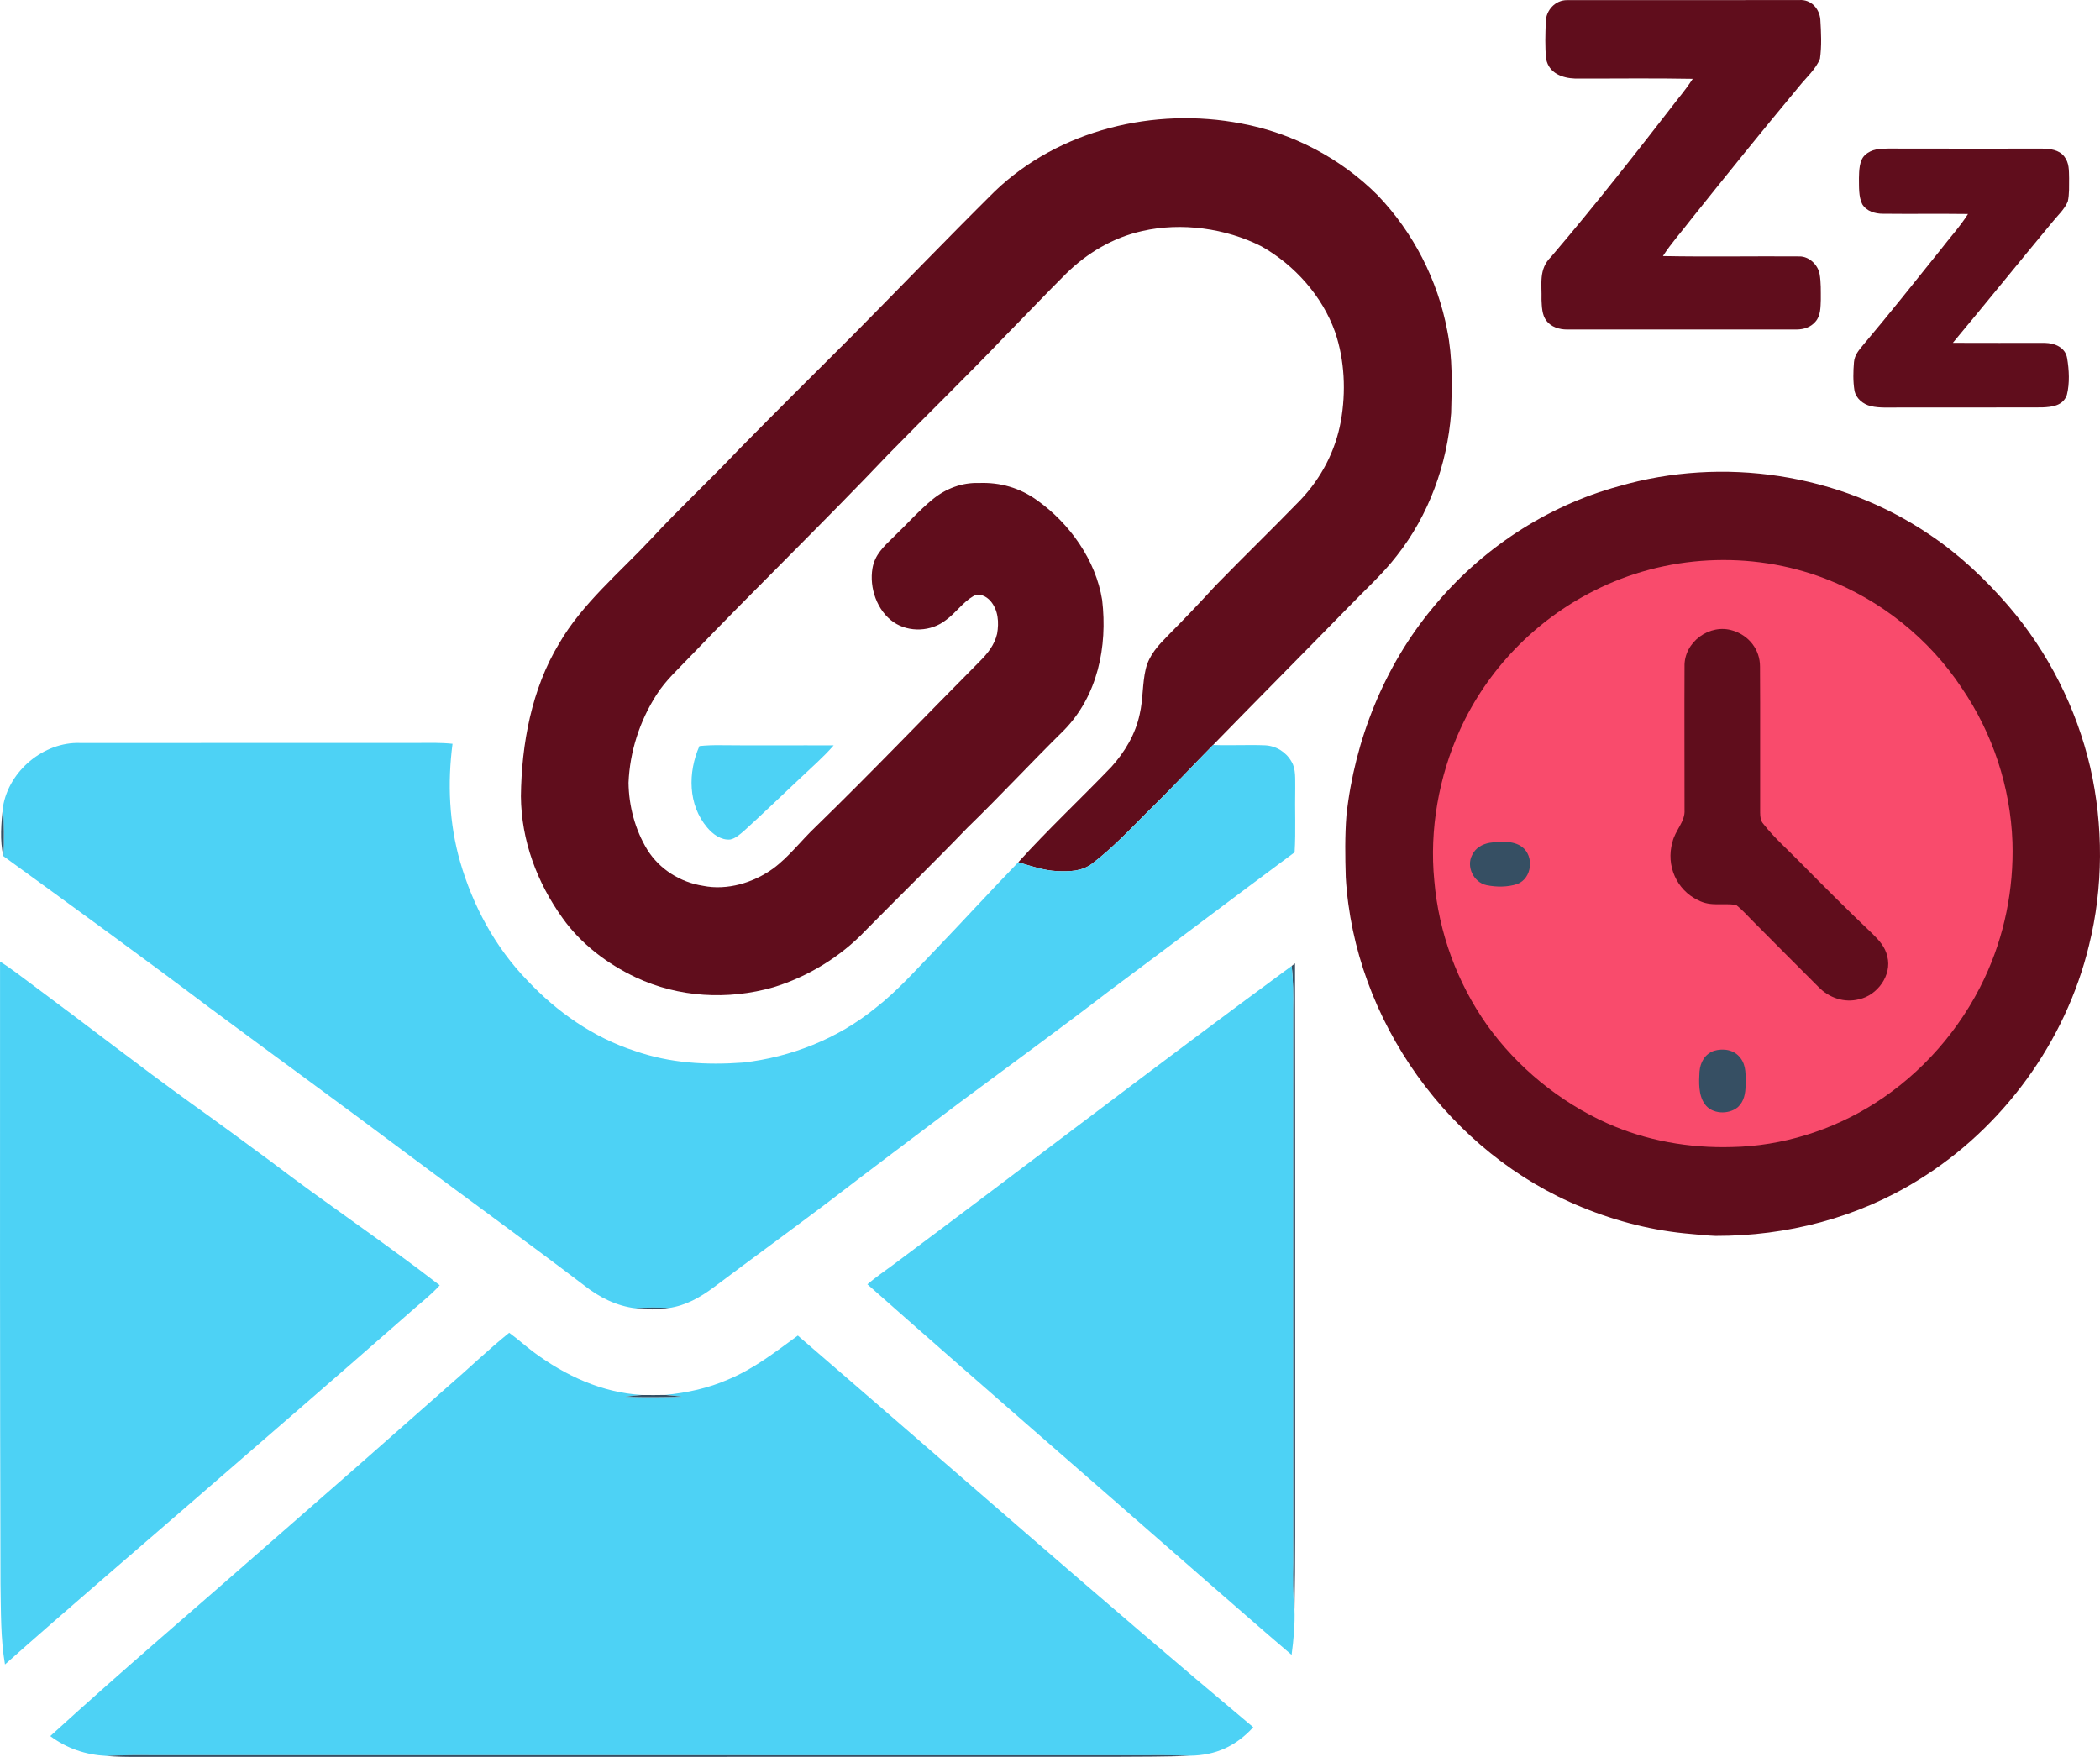
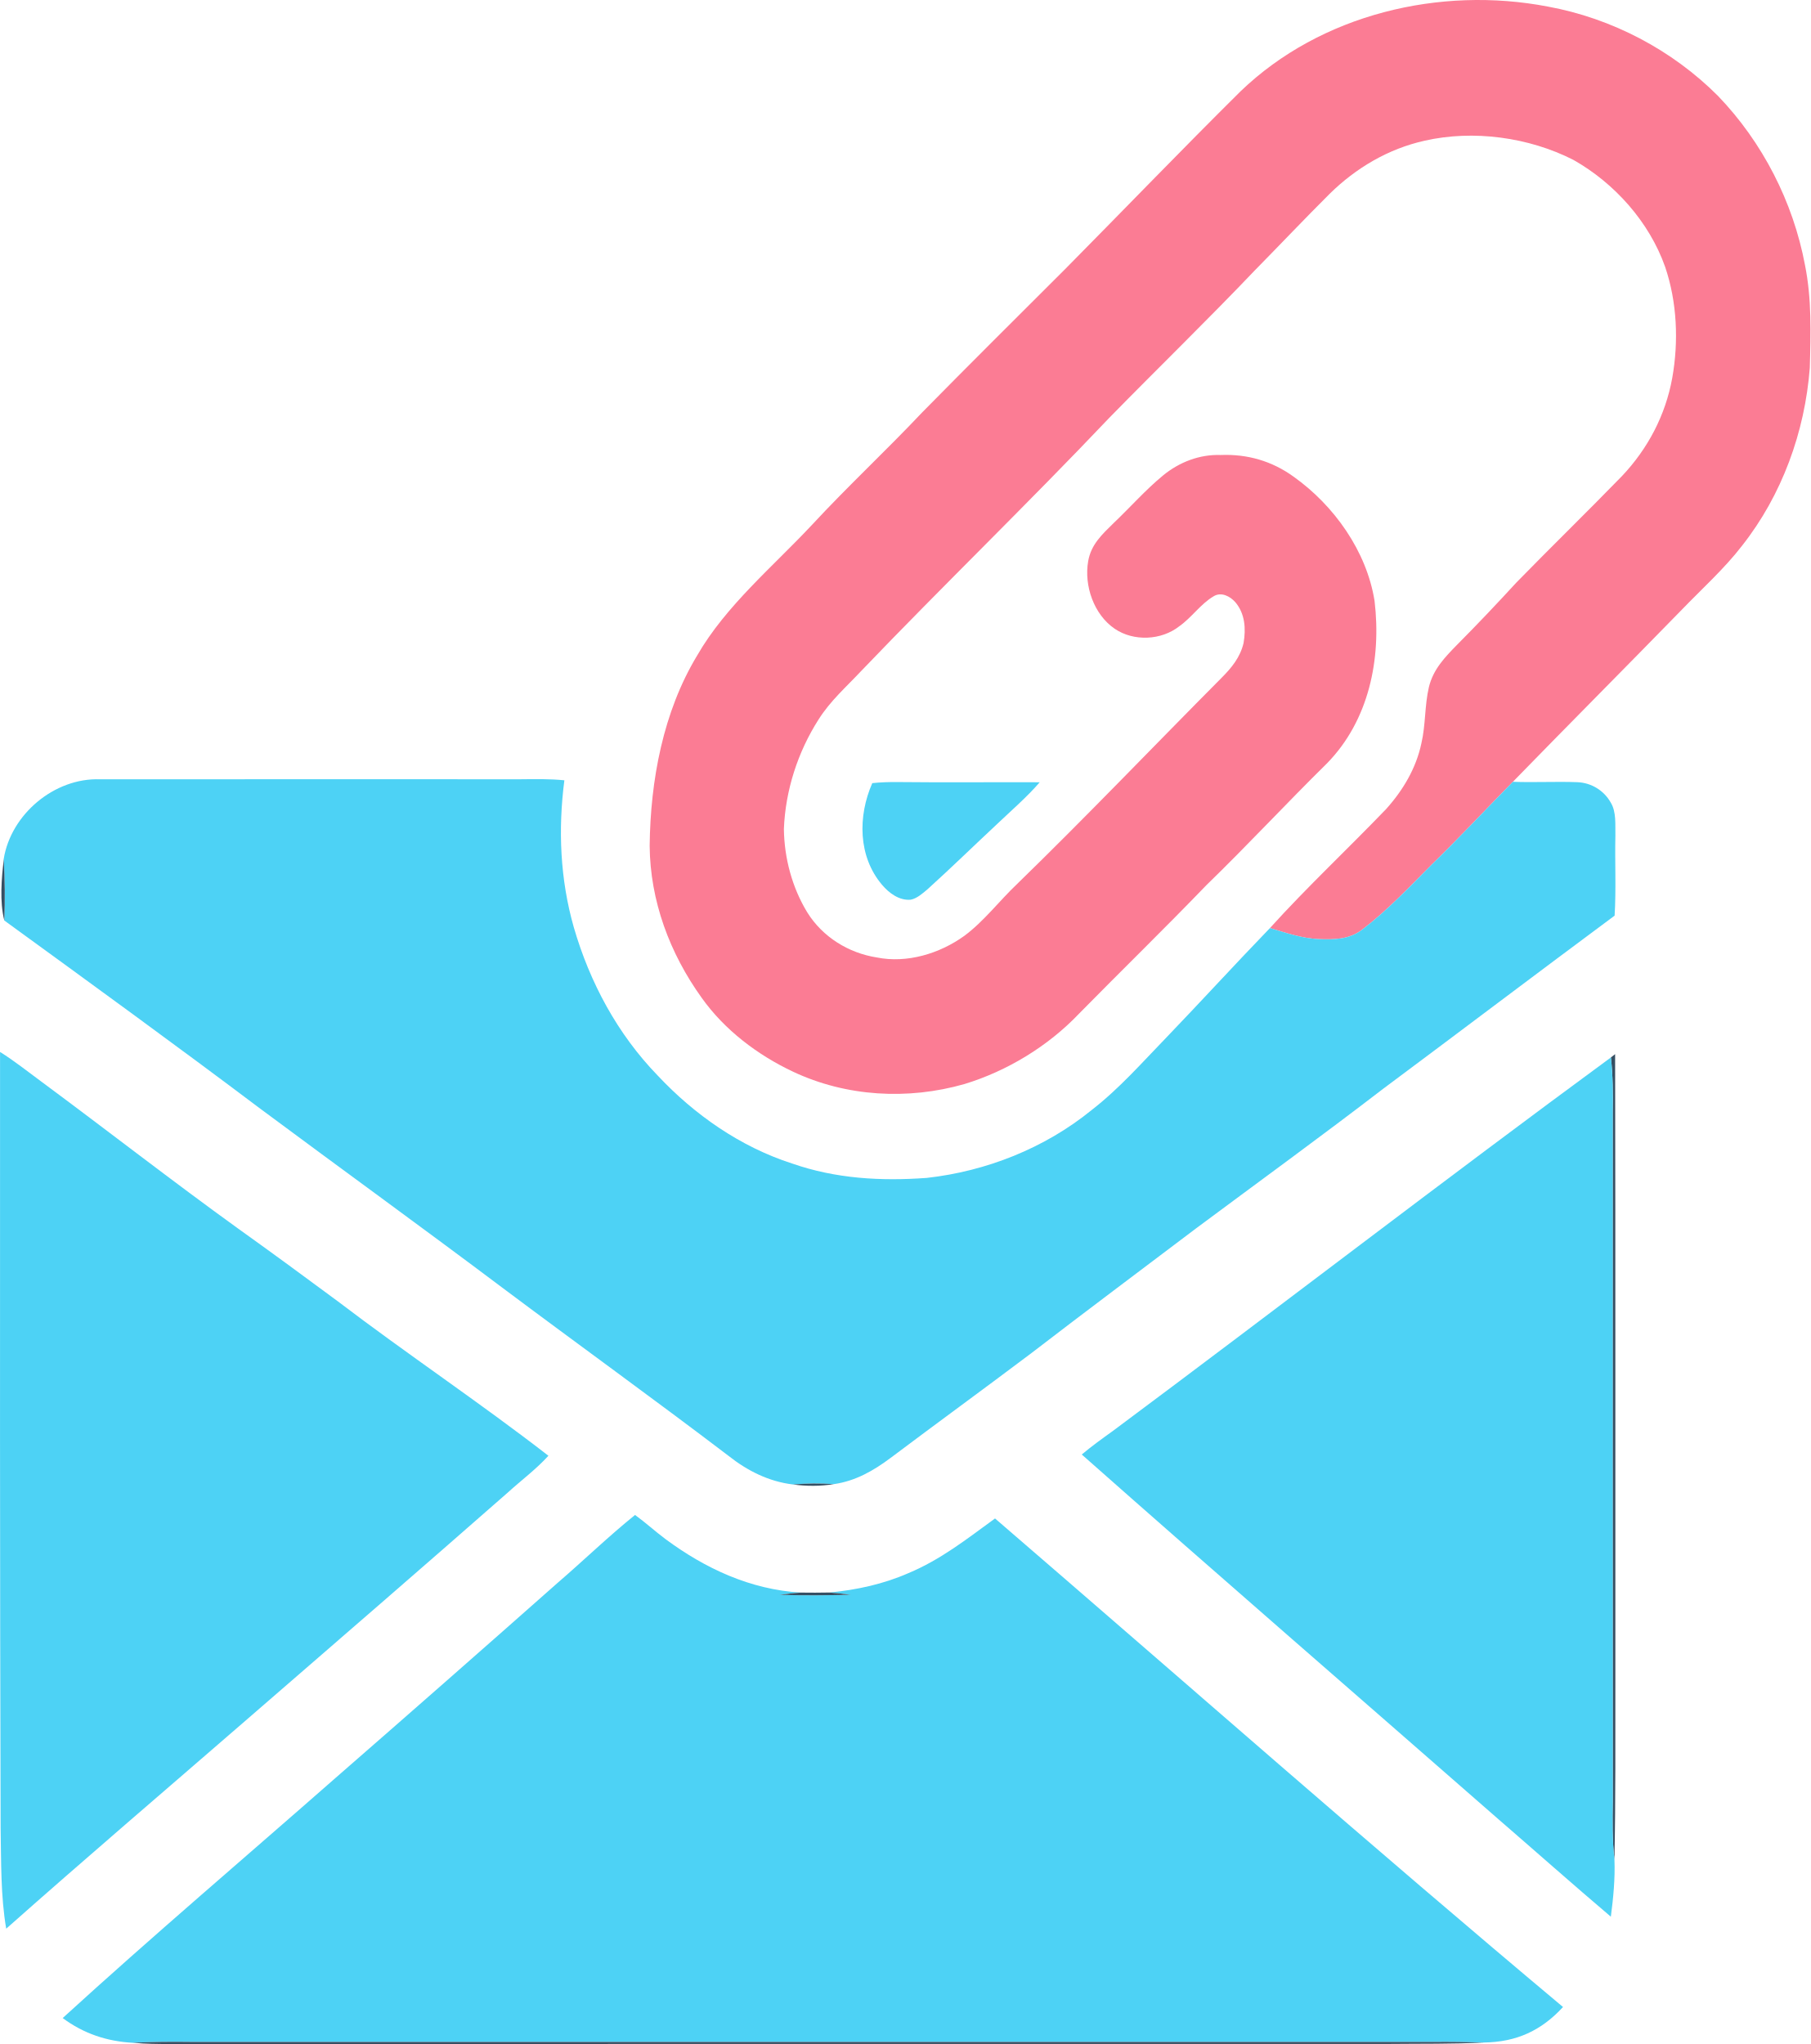
- <svg xmlns="http://www.w3.org/2000/svg" version="1.1" viewBox="0 0 778.126 651.098" width="778.126pt" height="651.098pt" id="svg19">
+ <svg xmlns="http://www.w3.org/2000/svg" version="1.1" viewBox="0 0 537.908 607.284" width="537.908pt" height="607.284pt" id="svg19">
  <defs id="defs19" />
-   <path d="m 580.666,0.046 c 28.67,0 57.41,0.02 86.08,-0.03 4.26,-0.28 7.37,3.08 7.75,7.16 0.3,4.78 0.54,9.83 -0.13,14.59 -1.52,3.87 -5.16,7.04 -7.74,10.27 -13.49,16.2 -26.72,32.62 -39.89,49.08 -3.5,4.6 -7.44,8.92 -10.56,13.78 16.84,0.33 33.71,0 50.55,0.13 3.57,-0.05 6.83,3.04 7.49,6.46 0.57,3.15 0.44,6.46 0.46,9.64 -0.11,2.71 -0.03,5.84 -1.93,8.01 -1.75,2.12 -4.33,2.96 -7.01,2.98 -28.28,-0.03 -56.81,-0.03 -85.09,0 -2.85,0.01 -5.91,-0.92 -7.68,-3.29 -1.61,-2.14 -1.65,-5.14 -1.78,-7.71 0.17,-6.02 -1.16,-11.32 3.57,-15.97 16.31,-19.12 31.82,-38.93 47.2,-58.79 1.87,-2.3 3.64,-4.66 5.26,-7.14 -14.51,-0.28 -29.04,-0.06 -43.56,-0.1 -4.81,-0.17 -9.69,-1.99 -10.75,-7.23 -0.48,-4.55 -0.29,-9.24 -0.14,-13.81 0.07,-4.29 3.53,-8.07 7.9,-8.03 z" fill="#364f63" id="path2" style="fill:#600d1c;fill-opacity:1" />
-   <path d="m 459.876,45.766 c 19,3.48 36.94,12.89 50.57,26.57 13.2,13.73 22.29,31.46 25.81,50.17 2.03,10.06 1.74,20.27 1.44,30.6 -1.47,19.07 -8.26,37.79 -20.13,52.85 -5.25,6.82 -11.88,12.76 -17.95,19.06 -16.65,17.08 -33.49,33.98 -50.13,51.07 -8.08,8.19 -15.9,16.63 -24.16,24.64 -6.43,6.48 -13.21,13.65 -20.67,19.33 -3.89,2.94 -8.32,2.93 -12.98,2.77 -5.06,-0.26 -9.55,-1.86 -14.37,-3.28 11.05,-12.21 23.11,-23.49 34.51,-35.35 5.02,-5.59 8.91,-12.11 10.48,-19.52 1.29,-5.51 0.95,-11.27 2.24,-16.75 1.3,-5.29 4.72,-8.82 8.41,-12.59 5.99,-6.02 11.82,-12.18 17.56,-18.43 10.37,-10.63 21.03,-20.99 31.38,-31.64 7.69,-8.12 12.94,-18.1 14.94,-29.14 1.94,-10.85 1.45,-22.58 -2.12,-33.06 -4.72,-13.32 -15.01,-24.84 -27.25,-31.75 -13.22,-6.74 -29.74,-9 -44.23,-5.69 -10.76,2.4 -20.38,8.09 -28.2,15.79 -7.51,7.48 -14.8,15.19 -22.24,22.75 -14.16,14.86 -28.88,29.13 -43.22,43.79 -24.18,25.48 -49.44,49.89 -73.74,75.25 -4.51,4.81 -9.09,8.78 -12.63,14.37 -6.17,9.66 -9.85,21.05 -10.3,32.52 0.11,8.65 2.44,17.42 6.97,24.83 4.53,7.25 12.22,12.04 20.62,13.35 8.98,1.82 18.69,-1.14 26.01,-6.41 5.82,-4.31 10.36,-10.36 15.62,-15.35 20.63,-20.06 40.48,-40.85 60.76,-61.26 3.01,-3.01 5.59,-6.13 6.59,-10.39 0.73,-4.23 0.45,-8.71 -2.43,-12.12 -1.56,-1.78 -4.21,-3.17 -6.47,-1.77 -3.83,2.25 -6.48,6.27 -10.14,8.86 -5.36,4.25 -13.59,4.63 -19.25,0.78 -6.2,-4.22 -9.14,-12.82 -7.88,-20.05 0.87,-5.01 4.12,-7.95 7.55,-11.33 4.95,-4.69 9.51,-9.91 14.78,-14.23 4.81,-3.92 10.8,-6.23 17.04,-6.01 7.93,-0.32 15.24,1.79 21.67,6.44 12.05,8.58 21.69,22.14 24.05,36.91 2.05,17.27 -1.67,35.54 -14.15,48.28 -12.1,11.91 -23.63,24.36 -35.82,36.18 -12.43,12.91 -25.27,25.39 -37.83,38.17 -9.16,9.64 -21.36,17.06 -34.07,20.92 -16.77,4.79 -35.09,3.78 -50.93,-3.69 -10.52,-4.96 -20.33,-12.4 -27.1,-21.92 -9.5,-13.21 -15.34,-28.82 -15.47,-45.2 0.22,-19.39 3.98,-39.77 14.13,-56.55 8.49,-14.76 22.56,-26.43 34.16,-38.85 10.58,-11.42 21.98,-22.01 32.66,-33.33 14.05,-14.28 28.27,-28.39 42.45,-42.55 17.4,-17.59 34.58,-35.44 52.15,-52.86 23.83,-22.92 59.24,-31.34 91.31,-25.18 z" fill="#364f63" id="path3" style="fill:#600d1c;fill-opacity:1" />
-   <path d="m 699.656,55.056 c 19.02,0.06 38.07,0.02 57.09,0.02 2.88,0.04 6.2,0.44 8.1,2.87 1.93,2.45 1.75,5.15 1.83,8.1 -0.04,2.83 0.14,5.84 -0.48,8.61 -1.21,2.99 -4,5.43 -5.98,7.95 -12.26,14.77 -24.32,29.71 -36.62,44.45 11.38,0.08 22.76,-0.01 34.14,0.02 3.63,0.08 7.56,1.66 8.21,5.67 0.74,4.33 0.99,9.31 -0.09,13.59 -1.41,4.03 -5.41,4.49 -9.12,4.65 -17.68,0.07 -35.36,0.01 -53.04,0.04 -3.42,-0.05 -7.12,0.27 -10.47,-0.51 -2.84,-0.68 -5.54,-2.82 -6.08,-5.81 -0.56,-3.43 -0.47,-7.04 -0.18,-10.5 0.24,-2.69 1.81,-4.41 3.43,-6.4 9.79,-11.59 19.19,-23.47 28.7,-35.31 3.41,-4.46 7.13,-8.48 10.12,-13.19 -10.52,-0.14 -21.05,0.03 -31.57,-0.09 -2.85,0.01 -6.04,-0.94 -7.6,-3.51 -1.43,-2.78 -1.18,-6.61 -1.24,-9.66 0.07,-2.74 0.06,-6.6 2.26,-8.59 2.45,-2.27 5.43,-2.34 8.59,-2.4 z" fill="#364f63" id="path4" style="fill:#600d1c;fill-opacity:1" />
-   <path d="m 714.776,197.996 c 11.01,7.32 20.82,16.57 29.44,26.56 14.73,17.15 25.16,37.81 30.3,59.82 4.91,21.55 4.87,44.55 -0.48,66.02 -8.62,35.68 -31.92,67.62 -63.15,86.88 -22.51,14.02 -48.76,20.81 -75.21,20.74 -3.02,-0.11 -5.98,-0.44 -8.99,-0.71 -13.89,-1.14 -27.46,-4.57 -40.35,-9.84 -49.19,-19.93 -84.59,-69.37 -87.68,-122.34 -0.23,-7.64 -0.35,-15.37 0.25,-23 3.04,-27.83 14.02,-55.28 31.97,-76.87 17.69,-21.6 41.98,-37.7 68.95,-45.06 38.59,-11.17 81.63,-4.75 114.95,17.8 z" fill="#364f63" id="path5" style="fill:#600d1c;fill-opacity:1" />
-   <path d="m 676.336,214.456 c 20.46,7.82 38.45,22.18 50.53,40.46 11.5,16.82 18.08,36.78 18.82,57.14 0.54,17.33 -2.99,34.92 -10.42,50.61 -8.87,18.81 -23.13,35.13 -40.7,46.28 -15.69,9.96 -34.27,15.81 -52.87,16.14 -15.82,0.45 -31.73,-2.34 -46.2,-8.82 -17.63,-7.91 -33.28,-20.72 -44.53,-36.44 -11.06,-15.69 -17.87,-34.26 -19.5,-53.39 -1.88,-18.91 1.68,-38.75 9.54,-56.04 10.08,-22.15 27.84,-40.52 49.58,-51.43 26.32,-13.43 58.17,-15.13 85.75,-4.51 z" fill="#fdfdfd" id="path6" style="fill:#f94b6c;fill-opacity:1" />
-   <path d="m 642.086,233.696 c 5.95,1.81 10.08,7.05 10.06,13.34 0.12,18 -0.01,36.06 0.05,54.07 0.04,1.6 0.09,3 1.22,4.26 4.03,5.15 9.12,9.62 13.69,14.3 8.78,8.9 17.6,17.74 26.66,26.34 2.52,2.49 4.78,4.89 5.56,8.47 1.79,6.89 -3.7,14.42 -10.47,15.84 -5.42,1.43 -11.06,-0.5 -14.93,-4.44 -7.86,-7.81 -15.64,-15.71 -23.47,-23.55 -2.37,-2.3 -4.55,-4.91 -7.15,-6.95 -4.99,-0.83 -9.32,0.75 -14.11,-1.77 -8,-3.8 -11.94,-12.93 -9.52,-21.43 0.97,-4.45 4.81,-7.64 4.5,-12.03 0.01,-17.68 -0.08,-35.43 0,-53.11 -0.25,-9.11 9.35,-16.09 17.91,-13.34 z" fill="#364f63" id="path7" style="fill:#600d1c;fill-opacity:1" />
-   <path d="m 29.696,275.346 c 41.56,-0.03 83.42,-0.01 125,-0.01 4.34,-0.04 8.65,-0.14 12.98,0.31 -1.9,14.64 -1.26,29.44 2.8,43.67 4.75,16.4 13,31.76 24.94,44.06 10.95,11.67 24.56,21.17 39.88,26.11 12.97,4.53 26.44,5.29 40.06,4.29 17.71,-1.98 35.04,-8.84 48.91,-20.11 8.35,-6.48 15,-14.12 22.33,-21.67 10.32,-10.74 20.36,-21.74 30.71,-32.45 4.82,1.42 9.31,3.02 14.37,3.28 4.66,0.16 9.09,0.17 12.98,-2.77 7.46,-5.68 14.24,-12.85 20.67,-19.33 8.26,-8.01 16.08,-16.45 24.16,-24.64 6.4,0.25 12.81,-0.13 19.21,0.12 4.1,0.18 7.83,2.46 9.84,6.02 1.74,2.77 1.32,6.71 1.4,9.86 -0.18,7.92 0.25,15.86 -0.23,23.77 -23,17.06 -45.81,34.35 -68.79,51.46 -18.32,14.08 -37,27.65 -55.54,41.44 -16.32,12.35 -32.72,24.59 -48.94,37.07 -13.89,10.47 -27.95,20.7 -41.85,31.15 -5.09,3.81 -10.43,6.86 -16.83,7.78 -4.12,-0.27 -8.05,-0.25 -12.16,0.1 -7.18,-0.85 -13.55,-4.07 -19.16,-8.51 -22.18,-16.88 -44.8,-33.18 -67.11,-49.89 -23.82,-17.9 -47.94,-35.37 -71.86,-53.14 -25.18,-18.96 -50.7,-37.48 -76.19,-56.02 0.24,-6.11 0.18,-12.21 -0.17,-18.3 2.15,-13.27 15.07,-24.13 28.59,-23.65 z" fill="#0c7dce" id="path8" style="fill:#4dd2f5;fill-opacity:1" />
-   <path d="m 266.686,276.166 c 14.07,0.16 28.15,0 42.22,0.06 -3.82,4.42 -8.4,8.35 -12.67,12.42 -6.89,6.43 -13.64,13.02 -20.63,19.34 -1.43,1.2 -3.15,2.78 -5.03,3.13 -3.38,0.32 -6.44,-1.96 -8.51,-4.41 -7.17,-8.44 -7.21,-20.42 -2.91,-30.22 2.5,-0.27 5.02,-0.34 7.53,-0.32 z" fill="#0c7dce" id="path9" style="fill:#4dd2f5;fill-opacity:1" />
-   <path d="m 1.106,298.996 c 0.35,6.09 0.41,12.19 0.17,18.3 -1.43,-5.76 -0.8,-12.44 -0.17,-18.3 z" fill="#364f63" id="path10" />
-   <path d="m 551.956,312.336 c 3.71,-0.51 8.82,-0.9 11.98,1.5 4.6,3.4 3.78,11.67 -1.73,13.78 -3.58,1.18 -7.71,1.18 -11.38,0.42 -4.77,-0.99 -7.63,-6.84 -5.34,-11.17 1.24,-2.63 3.69,-4.02 6.47,-4.53 z" fill="#364f63" id="path11" />
-   <path d="m 0.016,356.356 c 4.33,2.7 8.35,5.94 12.46,8.95 19.52,14.45 38.69,29.41 58.39,43.61 9.9,7.07 19.7,14.27 29.48,21.51 20.56,15.66 42.16,30.07 62.59,45.9 -3.7,4.06 -8.03,7.25 -12.08,10.94 -25.58,22.45 -51.3,44.71 -77.02,66.99 -24.02,20.84 -48.2,41.47 -71.99,62.58 -1.66,-9.64 -1.48,-19.91 -1.66,-29.75 -0.23,-76.9 -0.19,-153.83 -0.17,-230.73 z" fill="#0c7dce" id="path12" style="fill:#4dd2f5;fill-opacity:1" />
-   <path d="m 479.856,357.006 c 0.12,61.67 0.04,123.4 0.07,185.08 -0.03,18.08 0.1,36.14 -0.27,54.22 -0.68,-5.74 -0.57,-11.46 -0.5,-17.22 -0.05,-68.33 -0.02,-136.67 -0.01,-205 0.09,-5.39 0.05,-10.74 -0.54,-16.1 z" fill="#364f63" id="path13" />
-   <path d="m 478.606,357.986 c 0.59,5.36 0.63,10.71 0.54,16.1 -0.01,68.33 -0.04,136.67 0.01,205 -0.07,5.76 -0.18,11.48 0.5,17.22 0.22,5.69 -0.33,11.33 -1.07,16.97 -11.36,-9.65 -22.52,-19.55 -33.8,-29.31 -41.06,-35.94 -82.53,-71.86 -123.39,-108.01 2.95,-2.48 6.07,-4.72 9.2,-6.97 49.46,-36.83 98.31,-74.51 148.01,-111 z" fill="#0c7dce" id="path14" style="fill:#4dd2f5;fill-opacity:1" />
-   <path d="m 635.076,389.426 c 3.49,-1.01 7.4,-0.45 9.74,2.55 2.38,3.05 1.95,6.52 1.98,10.16 -0.01,3.02 -0.54,6.03 -2.86,8.17 -3.39,2.84 -9.66,2.65 -12.28,-1.18 -2.38,-3.3 -2.15,-8.16 -1.93,-12.02 0.29,-3.44 1.99,-6.47 5.35,-7.68 z" fill="#364f63" id="path15" />
-   <path d="m 247.756,484.756 c -4.03,0.65 -8.12,0.64 -12.16,0.1 4.11,-0.35 8.04,-0.37 12.16,-0.1 z" fill="#364f63" id="path16" />
-   <path d="m 188.676,493.916 c 3.12,2.26 5.95,4.86 9.03,7.16 11.85,8.78 25.25,15 40.15,15.9 -2.09,0.14 -4.16,0.39 -6.23,0.66 7.03,0.25 14.08,0.15 21.12,0 -2.07,-0.27 -4.14,-0.52 -6.23,-0.68 8.05,-0.79 15.89,-2.48 23.32,-5.73 9.7,-4.05 17.4,-10.17 25.79,-16.27 56.36,48.56 111.72,97.37 168.75,145.15 -6.47,7.04 -13.83,10.4 -23.44,10.55 -5.08,-0.14 -10.15,-0.23 -15.24,-0.17 -123,0 -246,-0.01 -369,-0.01 -5.77,-0.08 -11.5,-0.03 -17.26,0.26 -7.69,-0.42 -14.62,-2.74 -20.81,-7.35 26.5,-24.2 54.15,-47.69 81.05,-71.33 22.08,-19.24 44.08,-38.57 66.01,-57.98 7.72,-6.64 15.06,-13.77 22.99,-20.16 z" fill="#0c7dce" id="path17" style="fill:#4dd2f5;fill-opacity:1" />
-   <path d="m 237.856,516.976 c 2.89,0.04 5.77,0.04 8.66,-0.02 2.09,0.16 4.16,0.41 6.23,0.68 -7.04,0.15 -14.09,0.25 -21.12,0 2.07,-0.27 4.14,-0.52 6.23,-0.66 z" fill="#364f63" id="path18" />
-   <path d="m 39.436,650.736 c 5.76,-0.29 11.49,-0.34 17.26,-0.26 123,0 246,0.01 369,0.01 5.09,-0.06 10.16,0.03 15.24,0.17 -9.4,0.47 -18.83,0.32 -28.24,0.42 -120.67,0.03 -241.33,0 -362,0.02 -3.76,0.01 -7.51,-0.03 -11.26,-0.36 z" fill="#364f63" id="path19" />
+   <path d="m 459.876,1.953 c 19,3.48 36.94,12.89 50.57,26.57 13.2,13.73 22.29,31.46 25.81,50.17 2.03,10.06 1.74,20.27 1.44,30.6 -1.47,19.07 -8.26,37.79 -20.13,52.85 -5.25,6.82 -11.88,12.76 -17.95,19.06 -16.65,17.08 -33.49,33.98 -50.13,51.07 -8.08,8.19 -15.9,16.63 -24.16,24.64 -6.43,6.48 -13.21,13.65 -20.67,19.33 -3.89,2.94 -8.32,2.93 -12.98,2.77 -5.06,-0.26 -9.55,-1.86 -14.37,-3.28 11.05,-12.21 23.11,-23.49 34.51,-35.35 5.02,-5.59 8.91,-12.11 10.48,-19.52 1.29,-5.51 0.95,-11.27 2.24,-16.75 1.3,-5.29 4.72,-8.82 8.41,-12.59 5.99,-6.02 11.82,-12.18 17.56,-18.43 10.37,-10.63 21.03,-20.99 31.38,-31.64 7.69,-8.12 12.94,-18.1 14.94,-29.14 1.94,-10.85 1.45,-22.58 -2.12,-33.06 -4.72,-13.32 -15.01,-24.84 -27.25,-31.75 -13.22,-6.74 -29.74,-9 -44.23,-5.69 -10.76,2.4 -20.38,8.09 -28.2,15.79 -7.51,7.48 -14.8,15.19 -22.24,22.75 -14.16,14.86 -28.88,29.13 -43.22,43.79 -24.18,25.48 -49.44,49.89 -73.74,75.25 -4.51,4.81 -9.09,8.78 -12.63,14.37 -6.17,9.66 -9.85,21.05 -10.3,32.52 0.11,8.65 2.44,17.42 6.97,24.83 4.53,7.25 12.22,12.04 20.62,13.35 8.98,1.82 18.69,-1.14 26.01,-6.41 5.82,-4.31 10.36,-10.36 15.62,-15.35 20.63,-20.06 40.48,-40.85 60.76,-61.26 3.01,-3.01 5.59,-6.13 6.59,-10.39 0.73,-4.23 0.45,-8.71 -2.43,-12.12 -1.56,-1.78 -4.21,-3.17 -6.47,-1.77 -3.83,2.25 -6.48,6.27 -10.14,8.86 -5.36,4.25 -13.59,4.63 -19.25,0.78 -6.2,-4.22 -9.14,-12.82 -7.88,-20.05 0.87,-5.01 4.12,-7.95 7.55,-11.33 4.95,-4.69 9.51,-9.91 14.78,-14.23 4.81,-3.92 10.8,-6.23 17.04,-6.01 7.93,-0.32 15.24,1.79 21.67,6.44 12.05,8.58 21.69,22.14 24.05,36.91 2.05,17.27 -1.67,35.54 -14.15,48.28 -12.1,11.91 -23.63,24.36 -35.82,36.18 -12.43,12.91 -25.27,25.39 -37.83,38.17 -9.16,9.64 -21.36,17.06 -34.07,20.92 -16.77,4.79 -35.09,3.78 -50.93,-3.69 -10.52,-4.96 -20.33,-12.4 -27.1,-21.92 -9.5,-13.21 -15.34,-28.82 -15.47,-45.2 0.22,-19.39 3.98,-39.77 14.13,-56.55 8.49,-14.76 22.56,-26.43 34.16,-38.85 10.58,-11.42 21.98,-22.01 32.66,-33.33 14.05,-14.28 28.27,-28.39 42.45,-42.55 17.4,-17.59 34.58,-35.44 52.15,-52.86 23.83,-22.92 59.24,-31.34 91.31,-25.18 z" fill="#364f63" id="path3" style="fill:#fb7c94;fill-opacity:1" />
+   <path d="m 29.696,231.533 c 41.56,-0.03 83.42,-0.01 125,-0.01 4.34,-0.04 8.65,-0.14 12.98,0.31 -1.9,14.64 -1.26,29.44 2.8,43.67 4.75,16.4 13,31.76 24.94,44.06 10.95,11.67 24.56,21.17 39.88,26.11 12.97,4.53 26.44,5.29 40.06,4.29 17.71,-1.98 35.04,-8.84 48.91,-20.11 8.35,-6.48 15,-14.12 22.33,-21.67 10.32,-10.74 20.36,-21.74 30.71,-32.45 4.82,1.42 9.31,3.02 14.37,3.28 4.66,0.16 9.09,0.17 12.98,-2.77 7.46,-5.68 14.24,-12.85 20.67,-19.33 8.26,-8.01 16.08,-16.45 24.16,-24.64 6.4,0.25 12.81,-0.13 19.21,0.12 4.1,0.18 7.83,2.46 9.84,6.02 1.74,2.77 1.32,6.71 1.4,9.86 -0.18,7.92 0.25,15.86 -0.23,23.77 -23,17.06 -45.81,34.35 -68.79,51.46 -18.32,14.08 -37,27.65 -55.54,41.44 -16.32,12.35 -32.72,24.59 -48.94,37.07 -13.89,10.47 -27.95,20.7 -41.85,31.15 -5.09,3.81 -10.43,6.86 -16.83,7.78 -4.12,-0.27 -8.05,-0.25 -12.16,0.1 -7.18,-0.85 -13.55,-4.07 -19.16,-8.51 -22.18,-16.88 -44.8,-33.18 -67.11,-49.89 -23.82,-17.9 -47.94,-35.37 -71.86,-53.14 -25.18,-18.96 -50.7,-37.48 -76.19,-56.02 0.24,-6.11 0.18,-12.21 -0.17,-18.3 2.15,-13.27 15.07,-24.13 28.59,-23.65 z" fill="#0c7dce" id="path8" style="fill:#4dd2f5;fill-opacity:1" />
+   <path d="m 266.686,232.353 c 14.07,0.16 28.15,0 42.22,0.06 -3.82,4.42 -8.4,8.35 -12.67,12.42 -6.89,6.43 -13.64,13.02 -20.63,19.34 -1.43,1.2 -3.15,2.78 -5.03,3.13 -3.38,0.32 -6.44,-1.96 -8.51,-4.41 -7.17,-8.44 -7.21,-20.42 -2.91,-30.22 2.5,-0.27 5.02,-0.34 7.53,-0.32 z" fill="#0c7dce" id="path9" style="fill:#4dd2f5;fill-opacity:1" />
+   <path d="m 1.106,255.183 c 0.35,6.09 0.41,12.19 0.17,18.3 -1.43,-5.76 -0.8,-12.44 -0.17,-18.3 z" fill="#364f63" id="path10" />
+   <path d="m 0.016,312.543 c 4.33,2.7 8.35,5.94 12.46,8.95 19.52,14.45 38.69,29.41 58.39,43.61 9.9,7.07 19.7,14.27 29.48,21.51 20.56,15.66 42.16,30.07 62.59,45.9 -3.7,4.06 -8.03,7.25 -12.08,10.94 -25.58,22.45 -51.3,44.71 -77.02,66.99 -24.02,20.84 -48.2,41.47 -71.99,62.58 -1.66,-9.64 -1.48,-19.91 -1.66,-29.75 -0.23,-76.9 -0.19,-153.83 -0.17,-230.73 z" fill="#0c7dce" id="path12" style="fill:#4dd2f5;fill-opacity:1" />
+   <path d="m 479.856,313.193 c 0.12,61.67 0.04,123.4 0.07,185.08 -0.03,18.08 0.1,36.14 -0.27,54.22 -0.68,-5.74 -0.57,-11.46 -0.5,-17.22 -0.05,-68.33 -0.02,-136.67 -0.01,-205 0.09,-5.39 0.05,-10.74 -0.54,-16.1 z" fill="#364f63" id="path13" />
+   <path d="m 478.606,314.173 c 0.59,5.36 0.63,10.71 0.54,16.1 -0.01,68.33 -0.04,136.67 0.01,205 -0.07,5.76 -0.18,11.48 0.5,17.22 0.22,5.69 -0.33,11.33 -1.07,16.97 -11.36,-9.65 -22.52,-19.55 -33.8,-29.31 -41.06,-35.94 -82.53,-71.86 -123.39,-108.01 2.95,-2.48 6.07,-4.72 9.2,-6.97 49.46,-36.83 98.31,-74.51 148.01,-111 z" fill="#0c7dce" id="path14" style="fill:#4dd2f5;fill-opacity:1" />
+   <path d="m 247.756,440.943 c -4.03,0.65 -8.12,0.64 -12.16,0.1 4.11,-0.35 8.04,-0.37 12.16,-0.1 z" fill="#364f63" id="path16" />
+   <path d="m 188.676,450.103 c 3.12,2.26 5.95,4.86 9.03,7.16 11.85,8.78 25.25,15 40.15,15.9 -2.09,0.14 -4.16,0.39 -6.23,0.66 7.03,0.25 14.08,0.15 21.12,0 -2.07,-0.27 -4.14,-0.52 -6.23,-0.68 8.05,-0.79 15.89,-2.48 23.32,-5.73 9.7,-4.05 17.4,-10.17 25.79,-16.27 56.36,48.56 111.72,97.37 168.75,145.15 -6.47,7.04 -13.83,10.4 -23.44,10.55 -5.08,-0.14 -10.15,-0.23 -15.24,-0.17 -123,0 -246,-0.01 -369,-0.01 -5.77,-0.08 -11.5,-0.03 -17.26,0.26 -7.69,-0.42 -14.62,-2.74 -20.81,-7.35 26.5,-24.2 54.15,-47.69 81.05,-71.33 22.08,-19.24 44.08,-38.57 66.01,-57.98 7.72,-6.64 15.06,-13.77 22.99,-20.16 z" fill="#0c7dce" id="path17" style="fill:#4dd2f5;fill-opacity:1" />
+   <path d="m 237.856,473.163 c 2.89,0.04 5.77,0.04 8.66,-0.02 2.09,0.16 4.16,0.41 6.23,0.68 -7.04,0.15 -14.09,0.25 -21.12,0 2.07,-0.27 4.14,-0.52 6.23,-0.66 z" fill="#364f63" id="path18" />
+   <path d="m 39.436,606.923 c 5.76,-0.29 11.49,-0.34 17.26,-0.26 123,0 246,0.01 369,0.01 5.09,-0.06 10.16,0.03 15.24,0.17 -9.4,0.47 -18.83,0.32 -28.24,0.42 -120.67,0.03 -241.33,0 -362,0.02 -3.76,0.01 -7.51,-0.03 -11.26,-0.36 z" fill="#364f63" id="path19" />
</svg>
